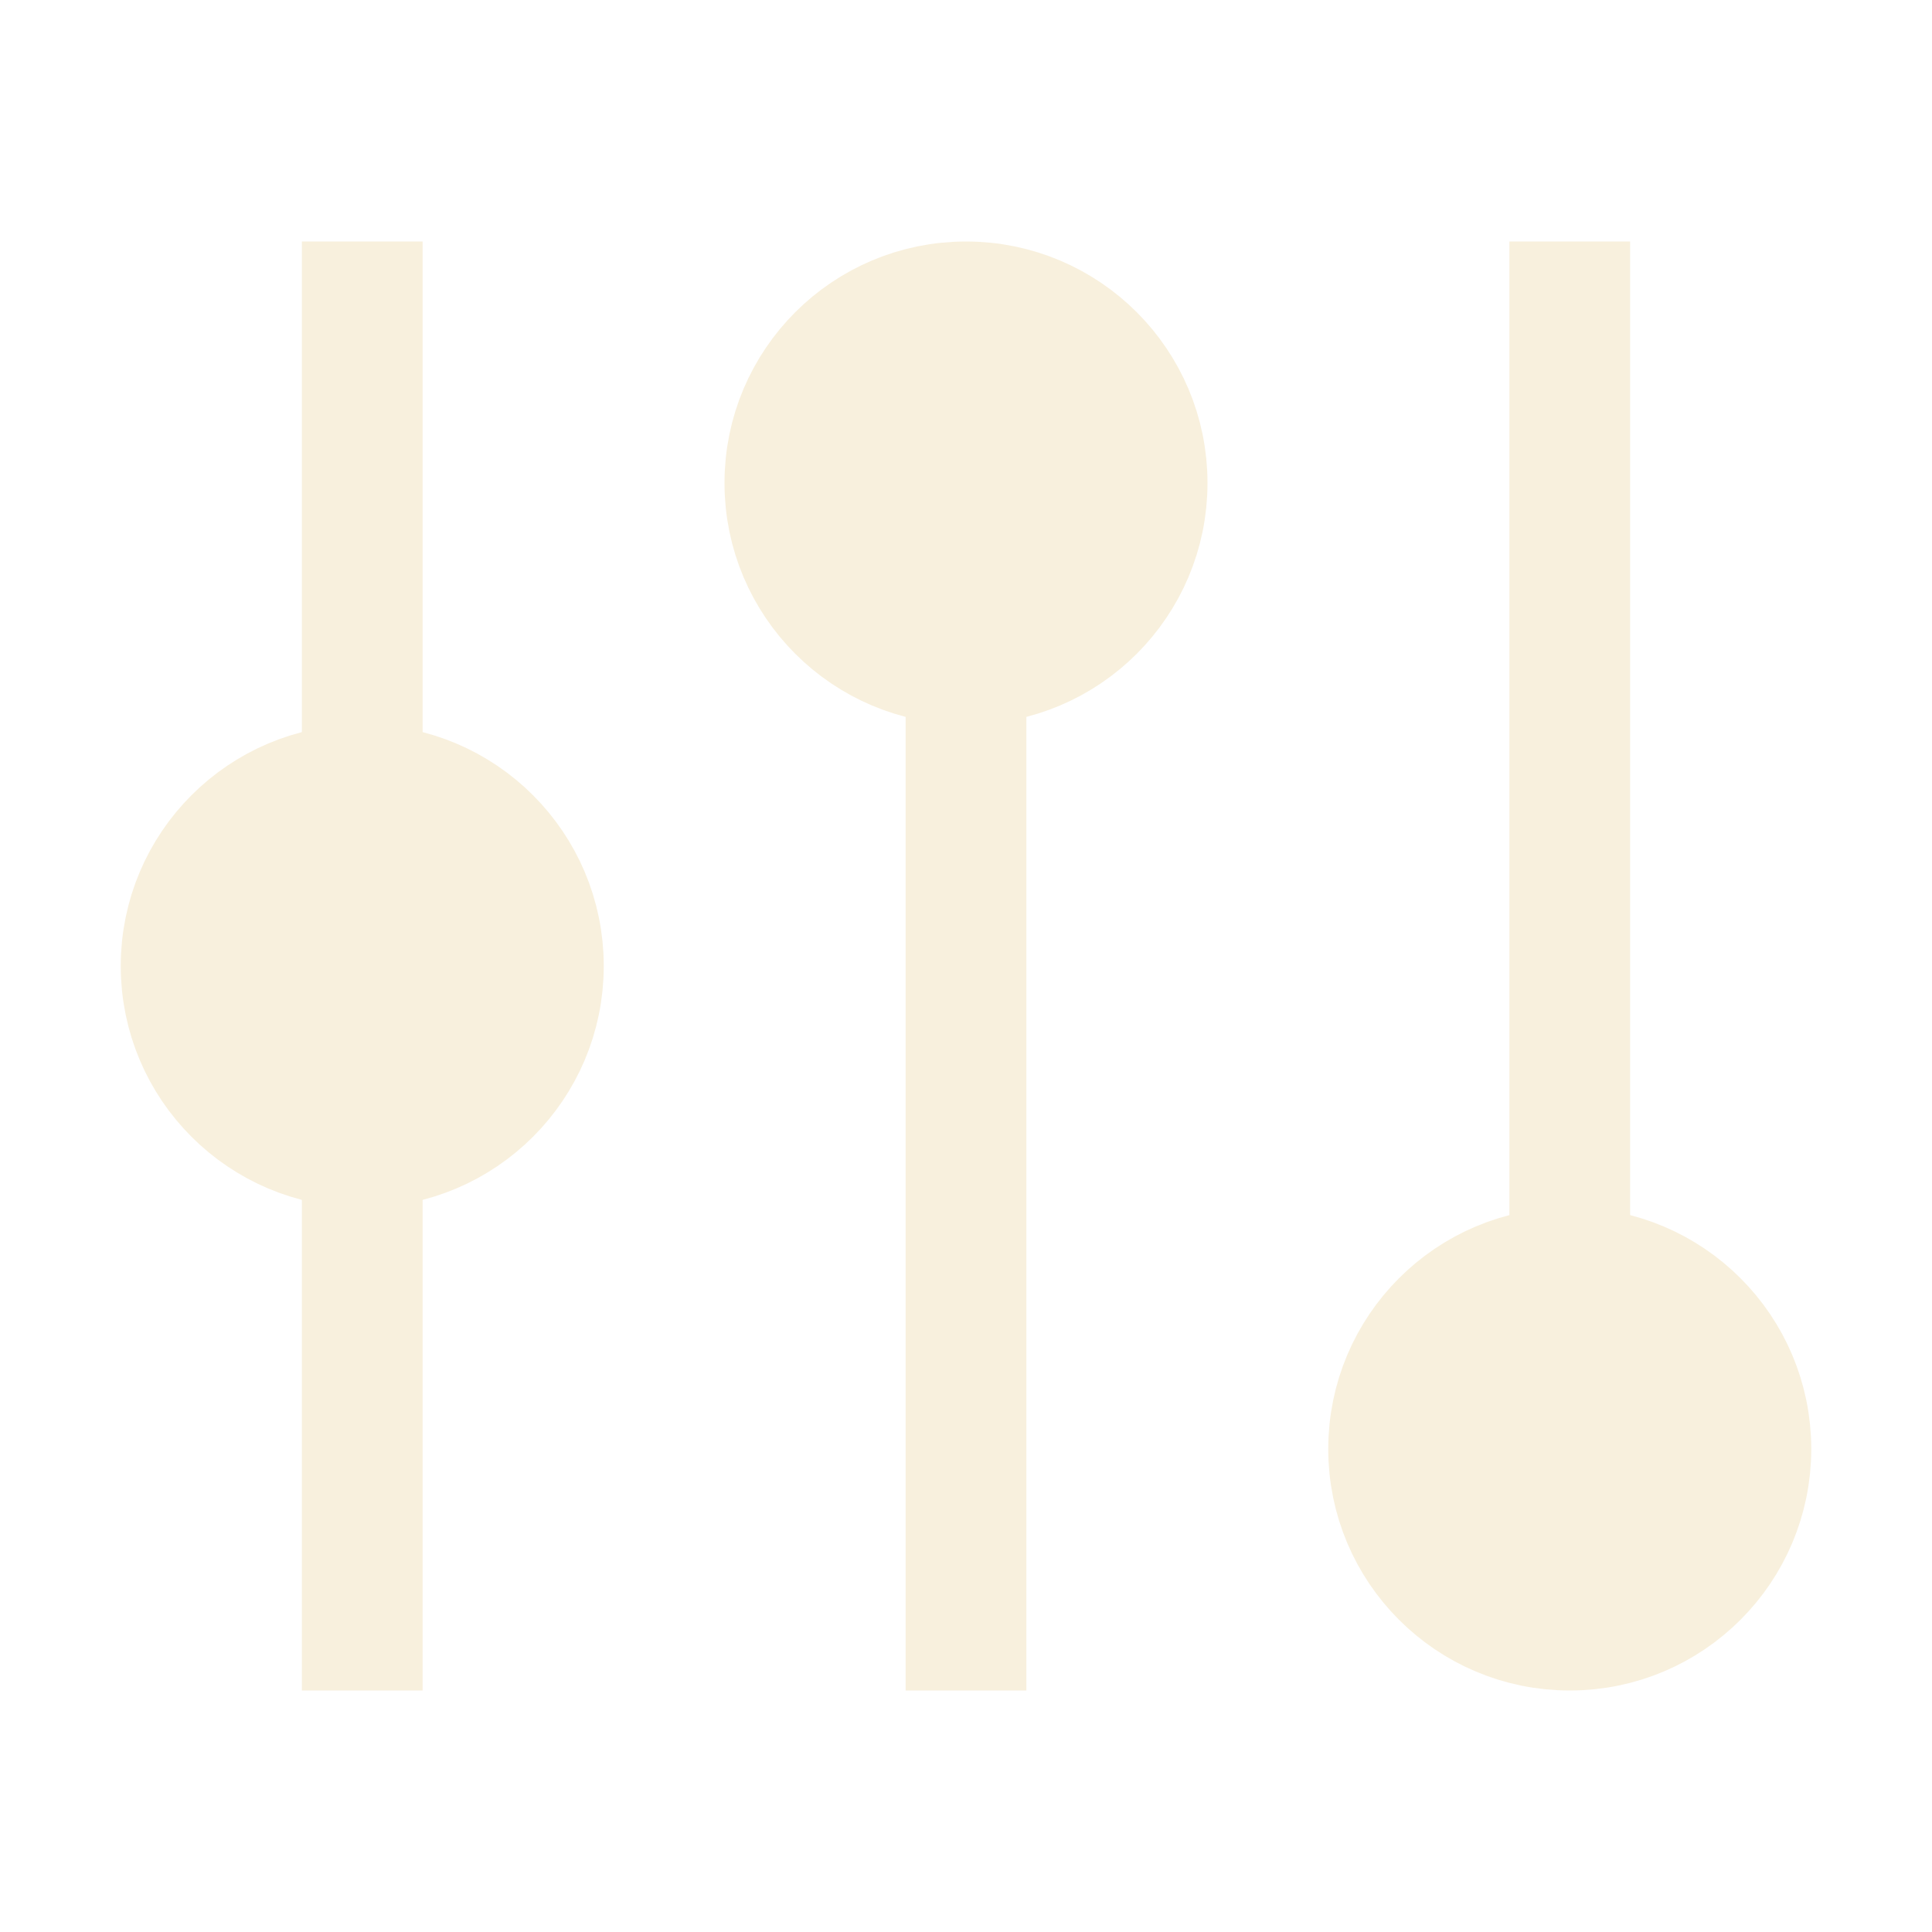
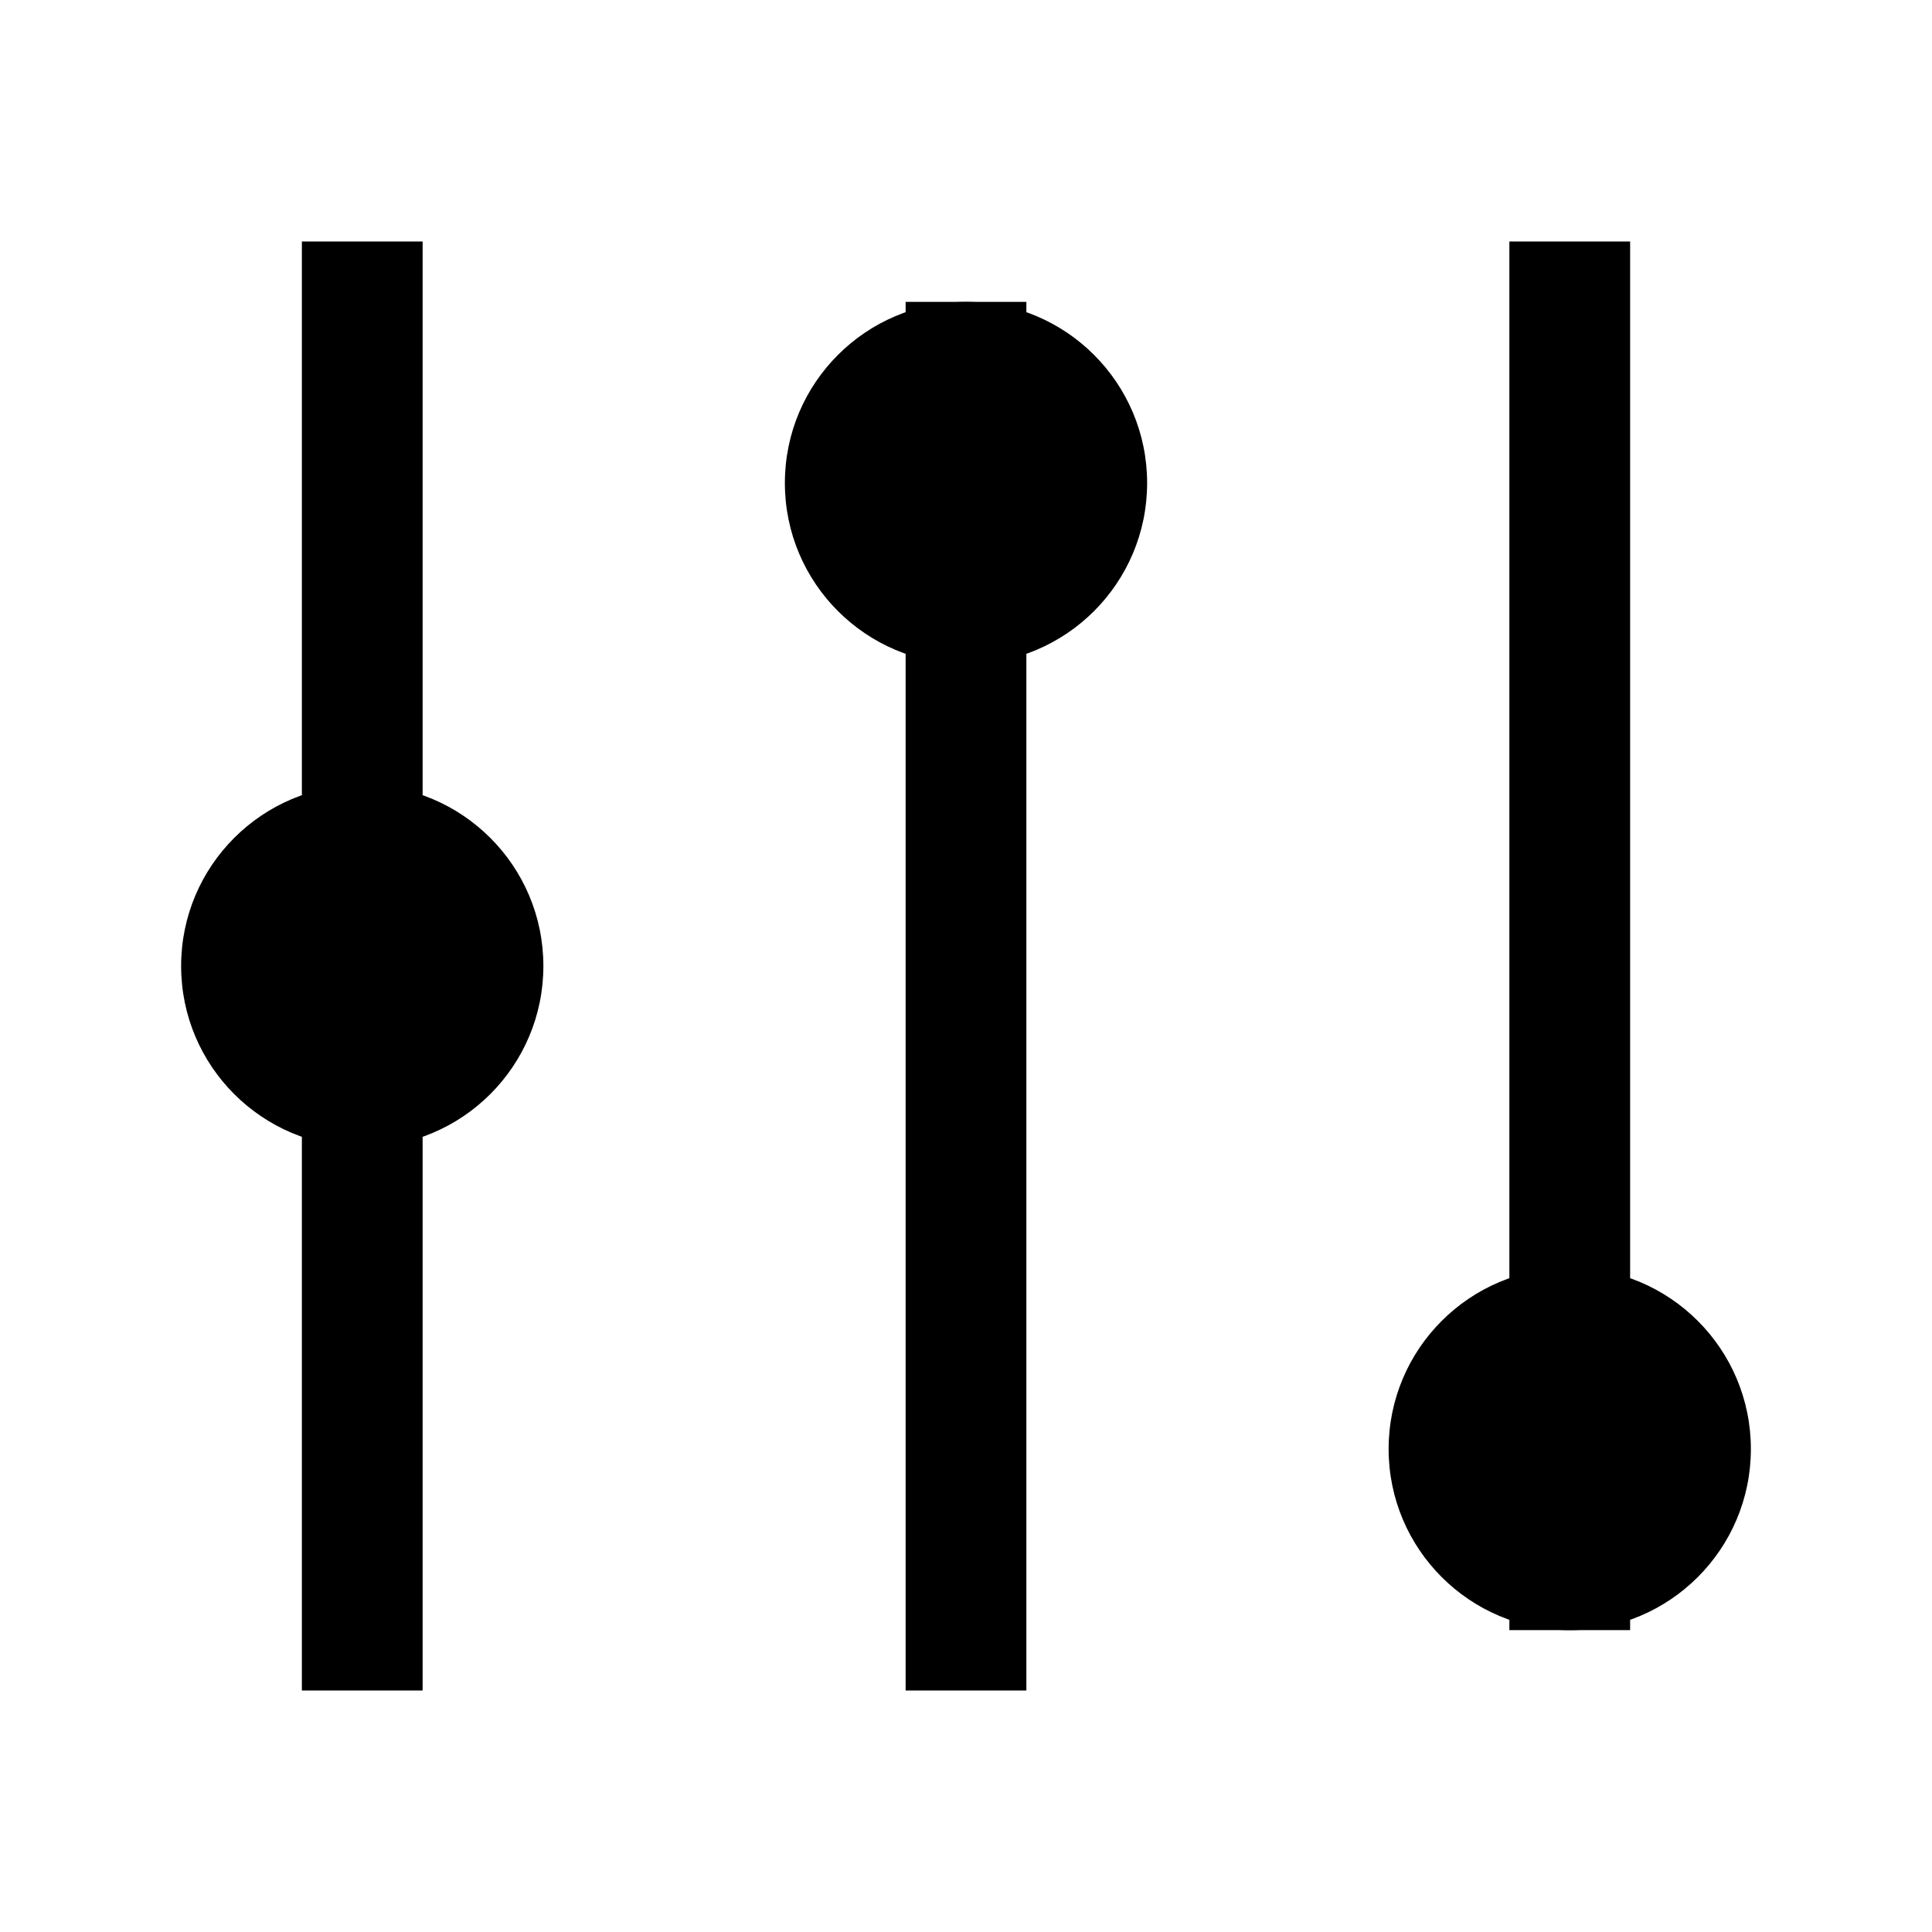
- <svg xmlns="http://www.w3.org/2000/svg" width="25" height="25" viewBox="0 0 32 32" fill="none">
-   <rect x="5" y="28" width="24" height="2" transform="rotate(-90 5 28)" fill="#F8F0DD" />
-   <rect x="15" y="28" width="23" height="2" transform="rotate(-90 15 28)" fill="#F8F0DD" />
-   <rect x="25" y="27" width="23" height="2" transform="rotate(-90 25 27)" fill="#F8F0DD" />
-   <circle cx="16" cy="8" r="3" fill="#F8F0DD" stroke="#F8F0DD" stroke-width="2" />
-   <circle cx="26" cy="24" r="3" fill="#F8F0DD" stroke="#F8F0DD" stroke-width="2" />
-   <circle cx="6" cy="16" r="3" fill="#F8F0DD" stroke="#F8F0DD" stroke-width="2" />
+ <svg xmlns="http://www.w3.org/2000/svg" width="25" height="25" viewBox="0 0 32 32">
+   <rect x="5" y="28" width="24" height="2" transform="rotate(-90 5 28)" />
+   <rect x="15" y="28" width="23" height="2" transform="rotate(-90 15 28)" />
+   <rect x="25" y="27" width="23" height="2" transform="rotate(-90 25 27)" />
+   <circle cx="16" cy="8" r="3" stroke-width="2" />
+   <circle cx="26" cy="24" r="3" stroke-width="2" />
+   <circle cx="6" cy="16" r="3" stroke-width="2" />
</svg>
